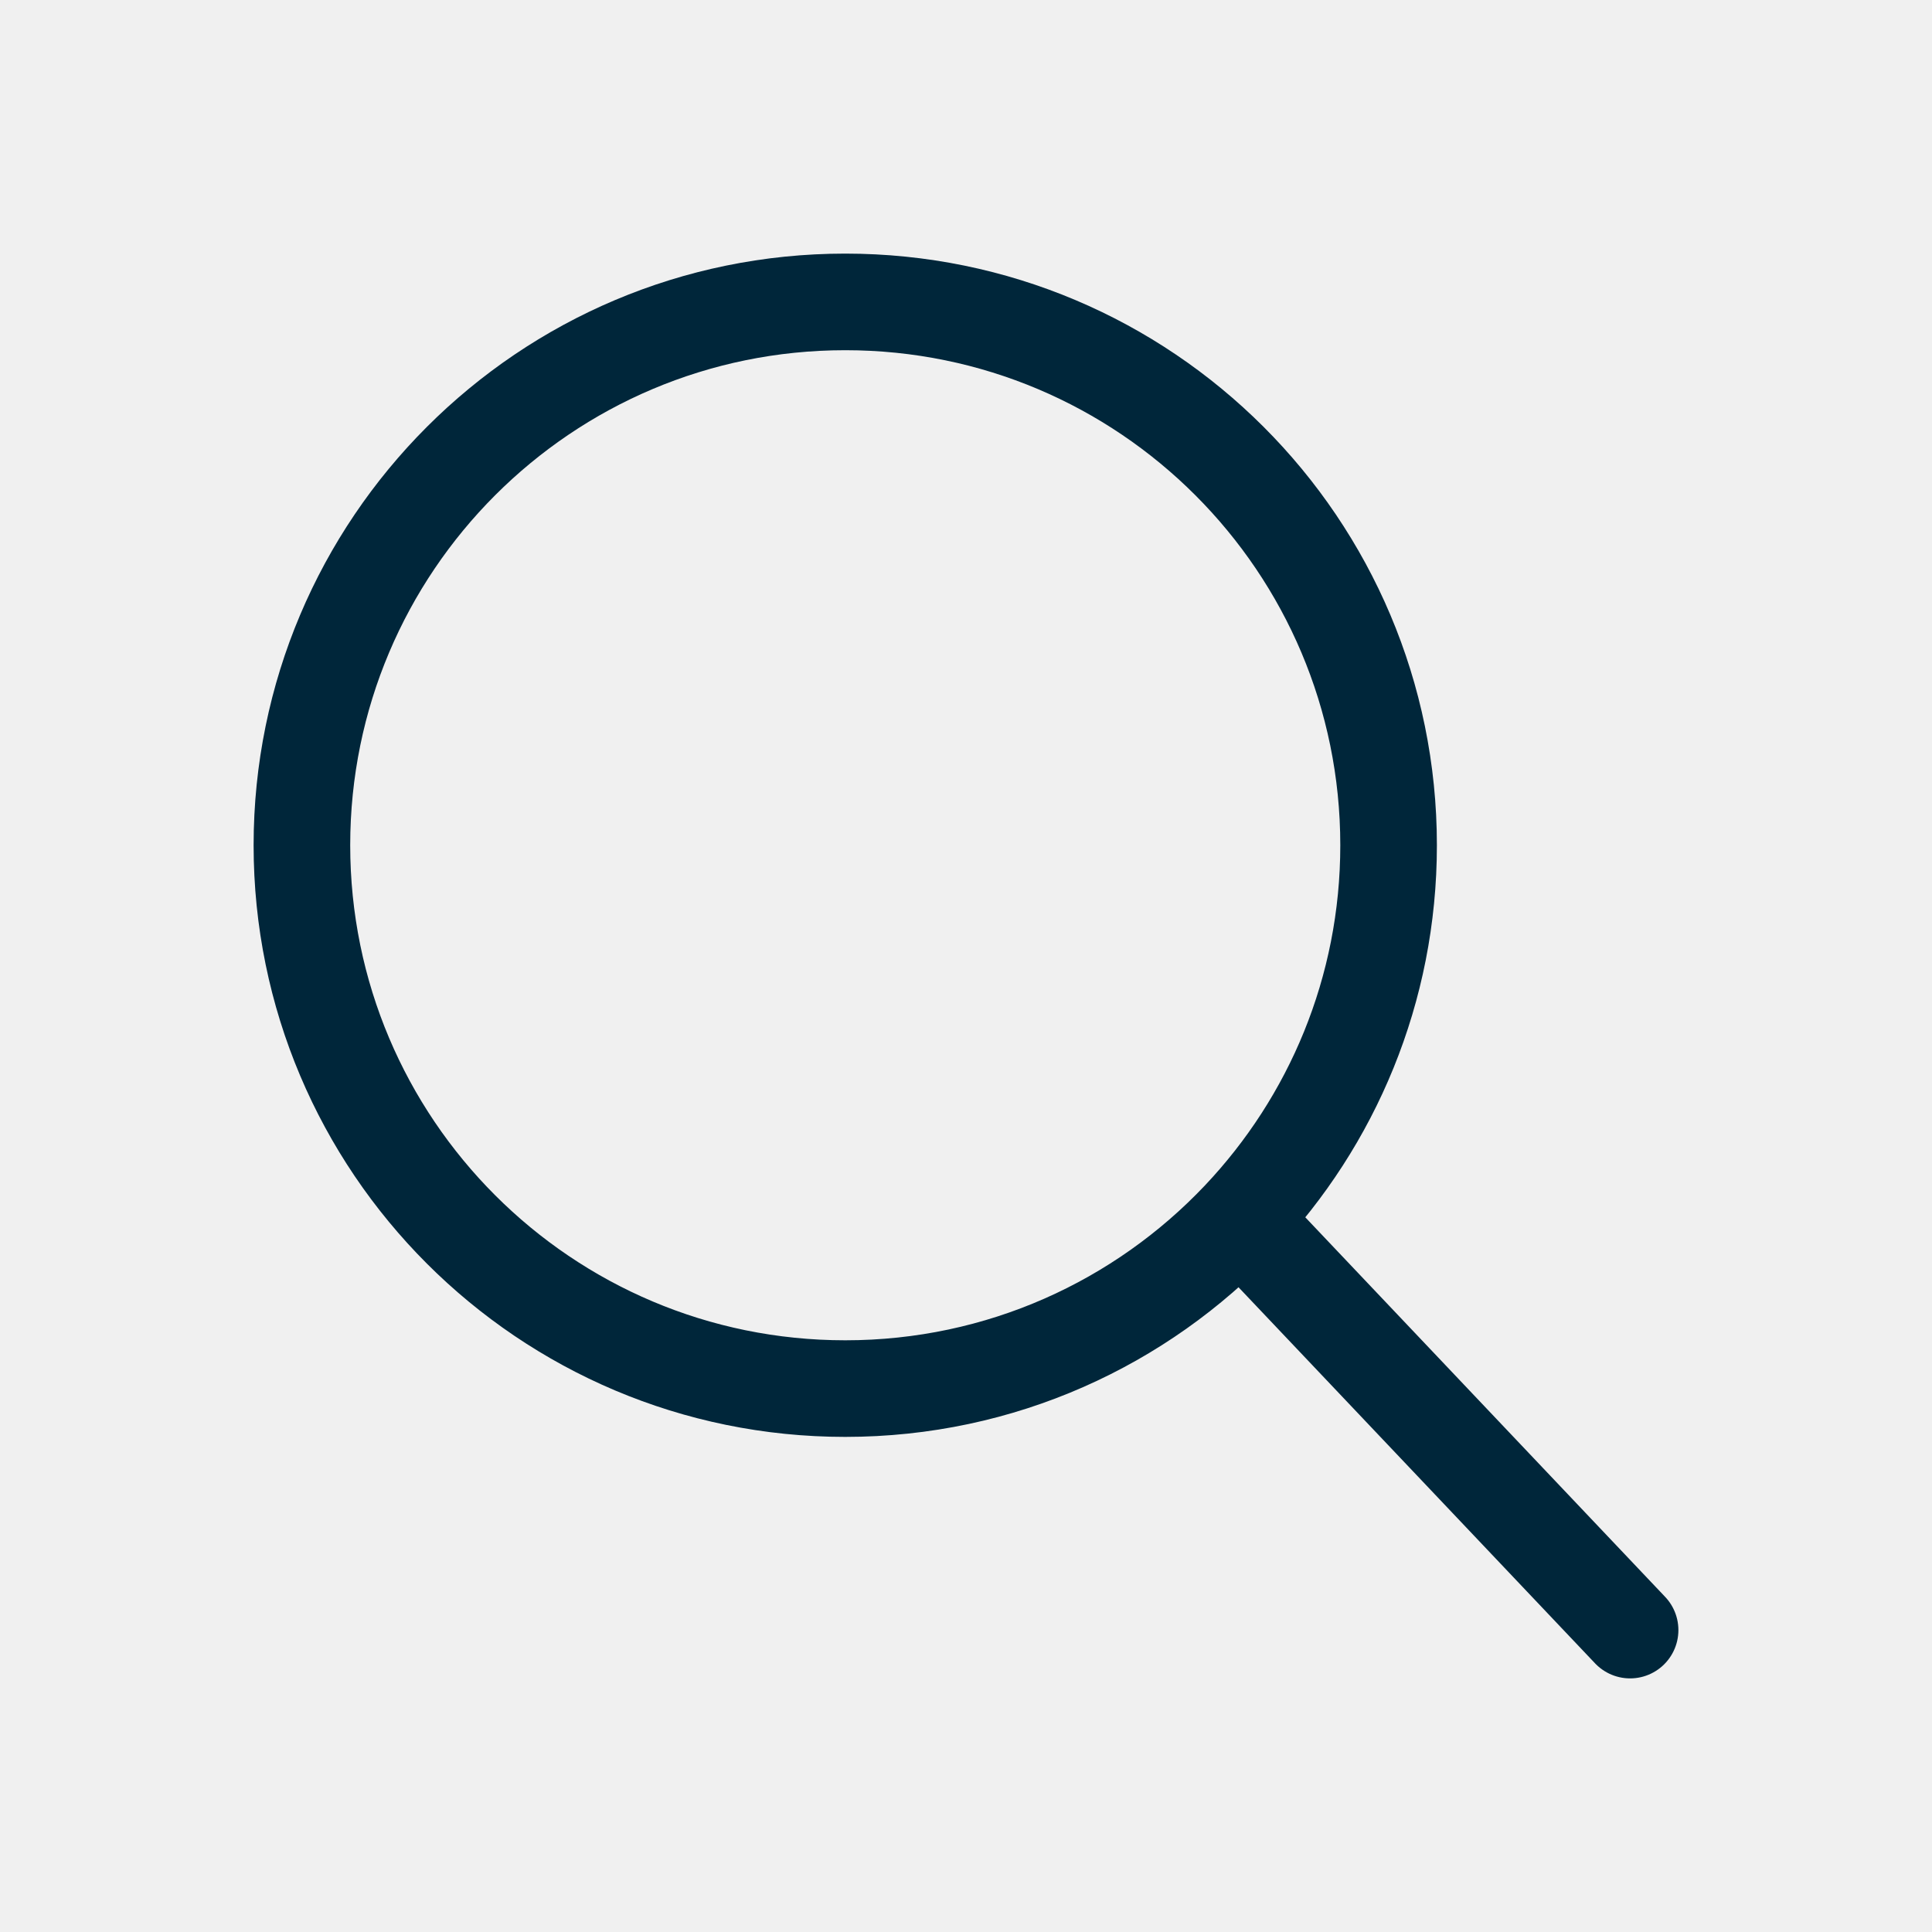
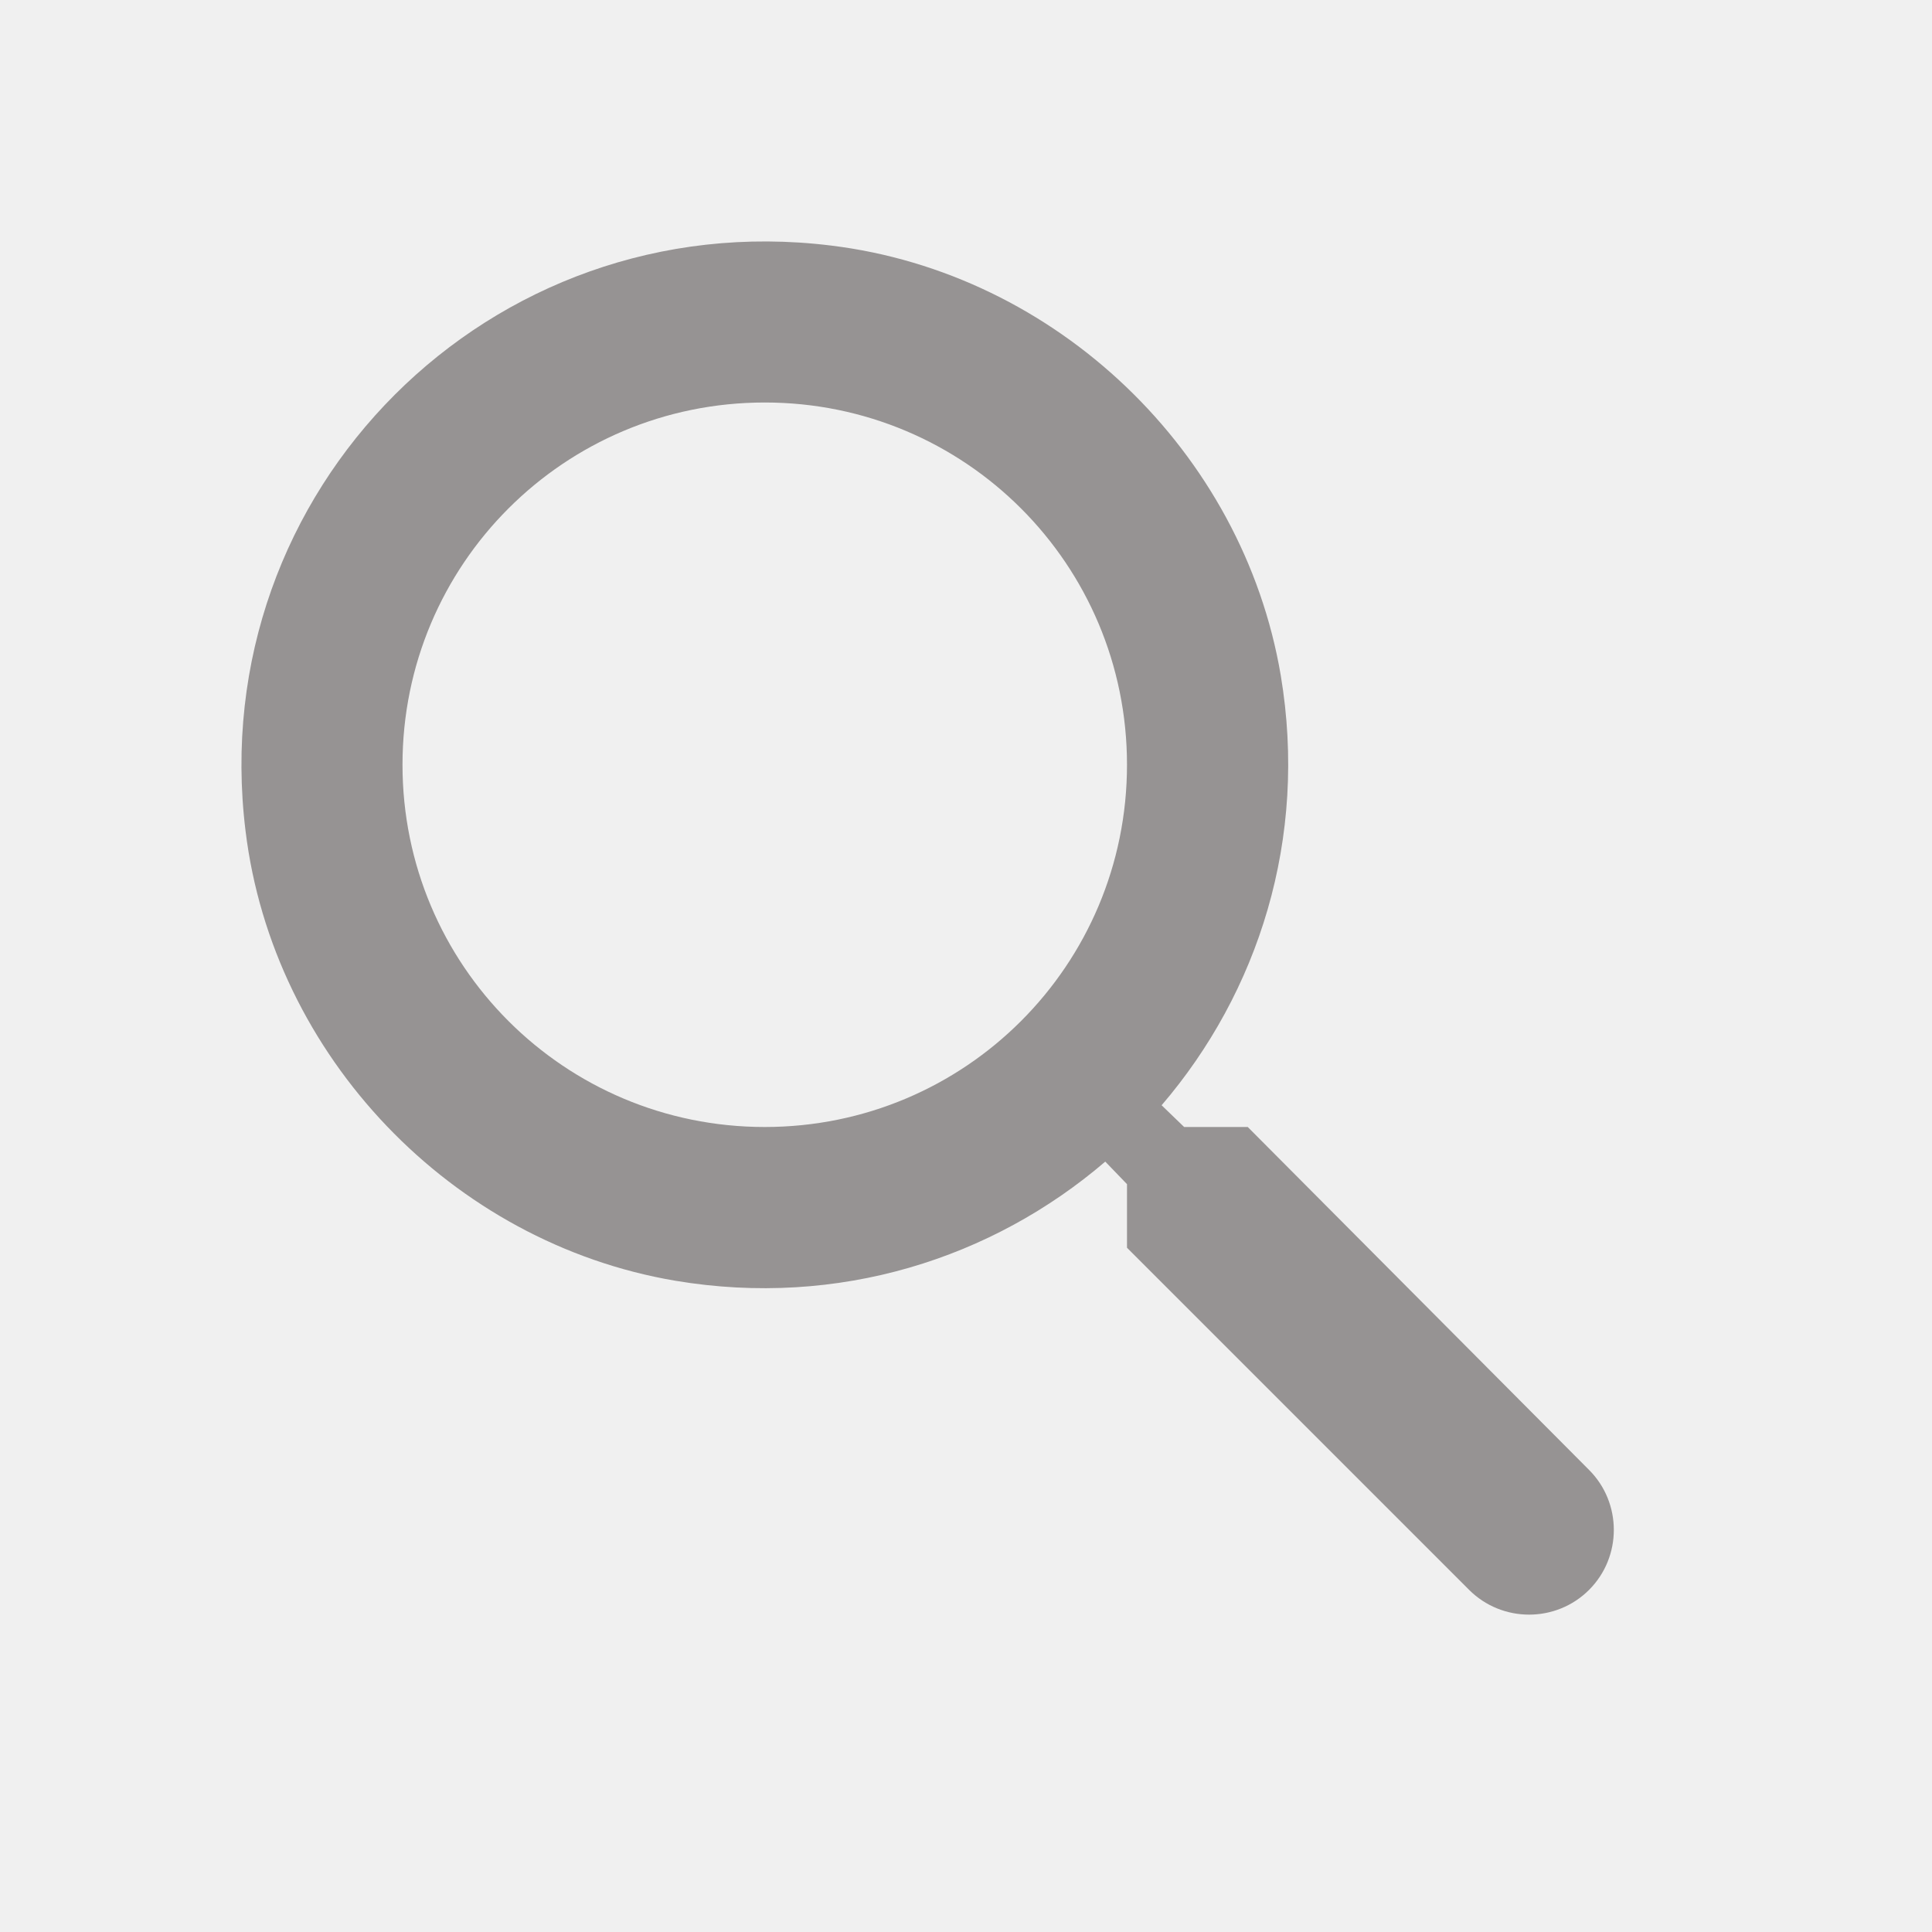
- <svg xmlns="http://www.w3.org/2000/svg" width="30" height="30" viewBox="0 0 30 30" fill="none">
-   <path d="M25.312 25.312L19.255 18.923M19.255 18.923C20.685 17.411 21.562 15.37 21.562 13.125C21.562 8.465 17.785 4.688 13.125 4.688C8.465 4.688 4.688 8.465 4.688 13.125C4.688 17.785 8.465 21.562 13.125 21.562C15.54 21.562 17.717 20.548 19.255 18.923Z" stroke="#00263A" stroke-width="1.5" stroke-linecap="round" />
+ <svg xmlns="http://www.w3.org/2000/svg" width="24" height="24" viewBox="0 0 24 24" fill="none">
+   <g clip-path="url(#clip0_216_2625)">
+     <path d="M15.5 14H14.71L14.43 13.73C15.63 12.33 16.25 10.42 15.91 8.39C15.44 5.61 13.12 3.39 10.32 3.05C6.09 2.53 2.53 6.09 3.05 10.32C3.39 13.12 5.61 15.44 8.39 15.91C10.42 16.25 12.33 15.63 13.73 14.43L14 14.71V15.5L18.25 19.75C18.66 20.16 19.33 20.16 19.74 19.75C20.15 19.34 20.15 18.67 19.74 18.26L15.5 14ZM9.5 14C7.01 14 5 11.99 5 9.5C5 7.01 7.01 5 9.5 5C11.99 5 14 7.01 14 9.5C14 11.99 11.99 14 9.5 14Z" fill="#969393" />
+   </g>
+   <defs>
+     <clipPath id="clip0_216_2625">
+       <rect width="24" height="24" fill="white" />
+     </clipPath>
+   </defs>
</svg>
